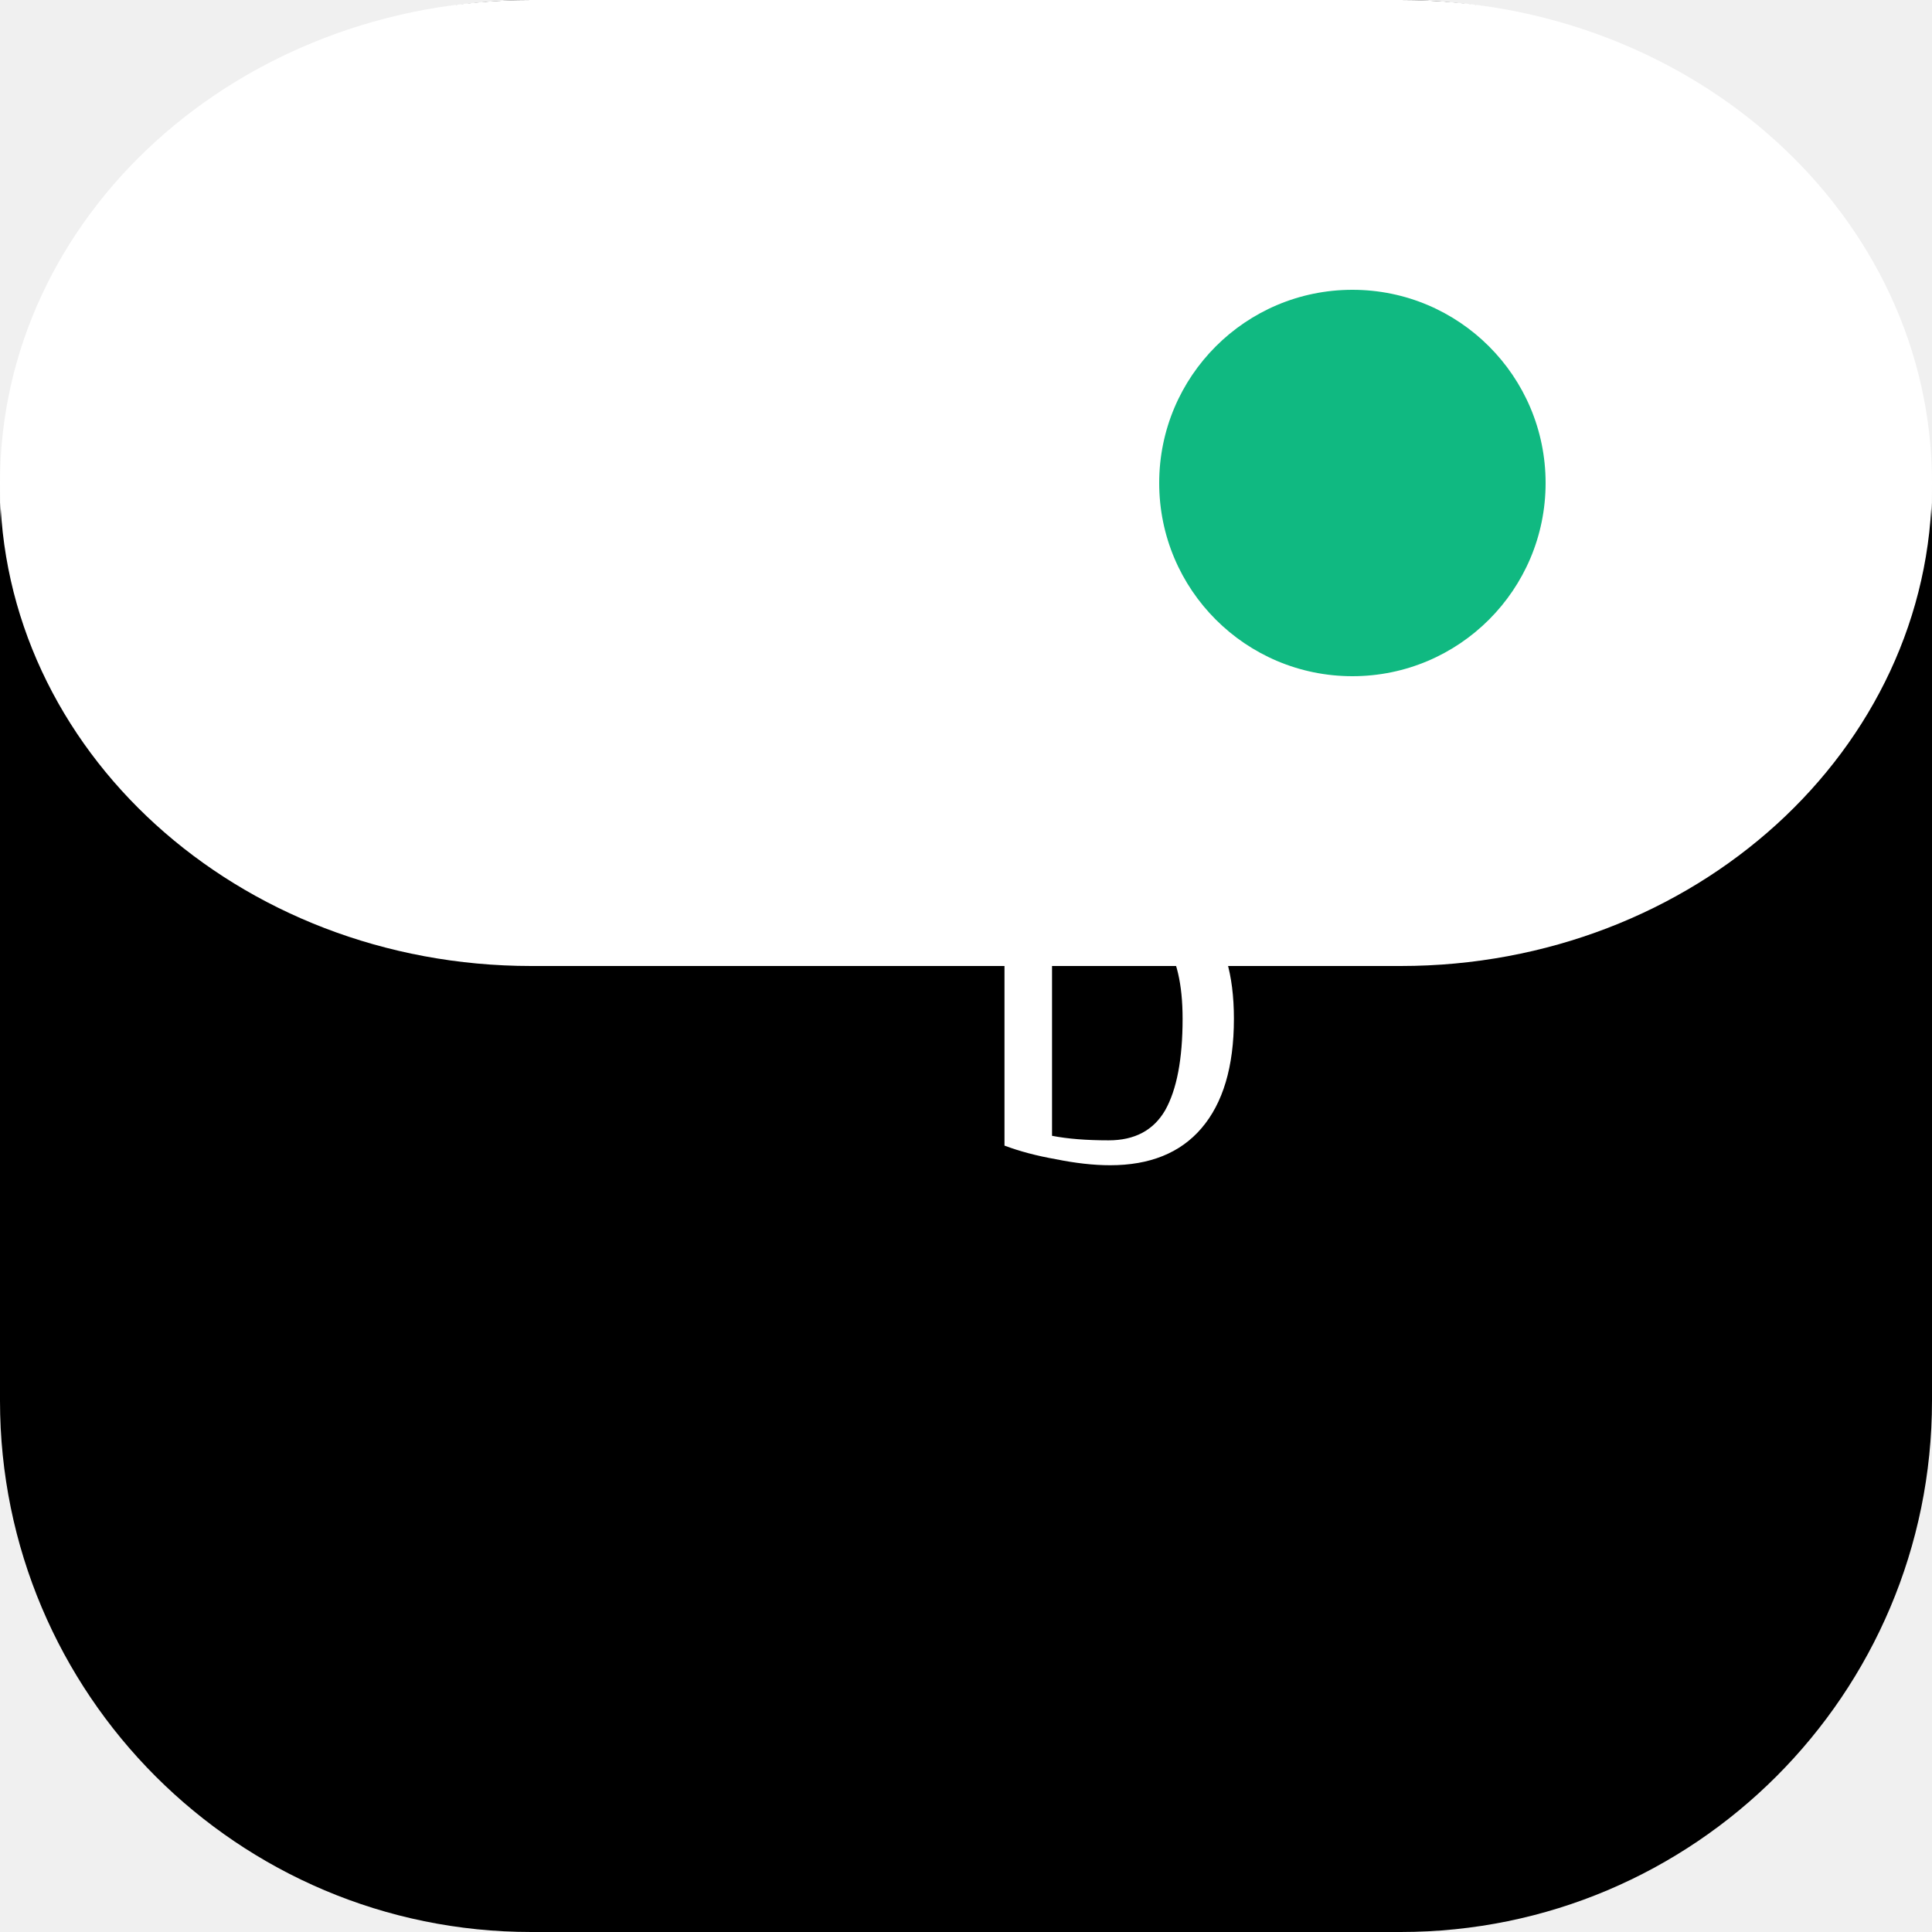
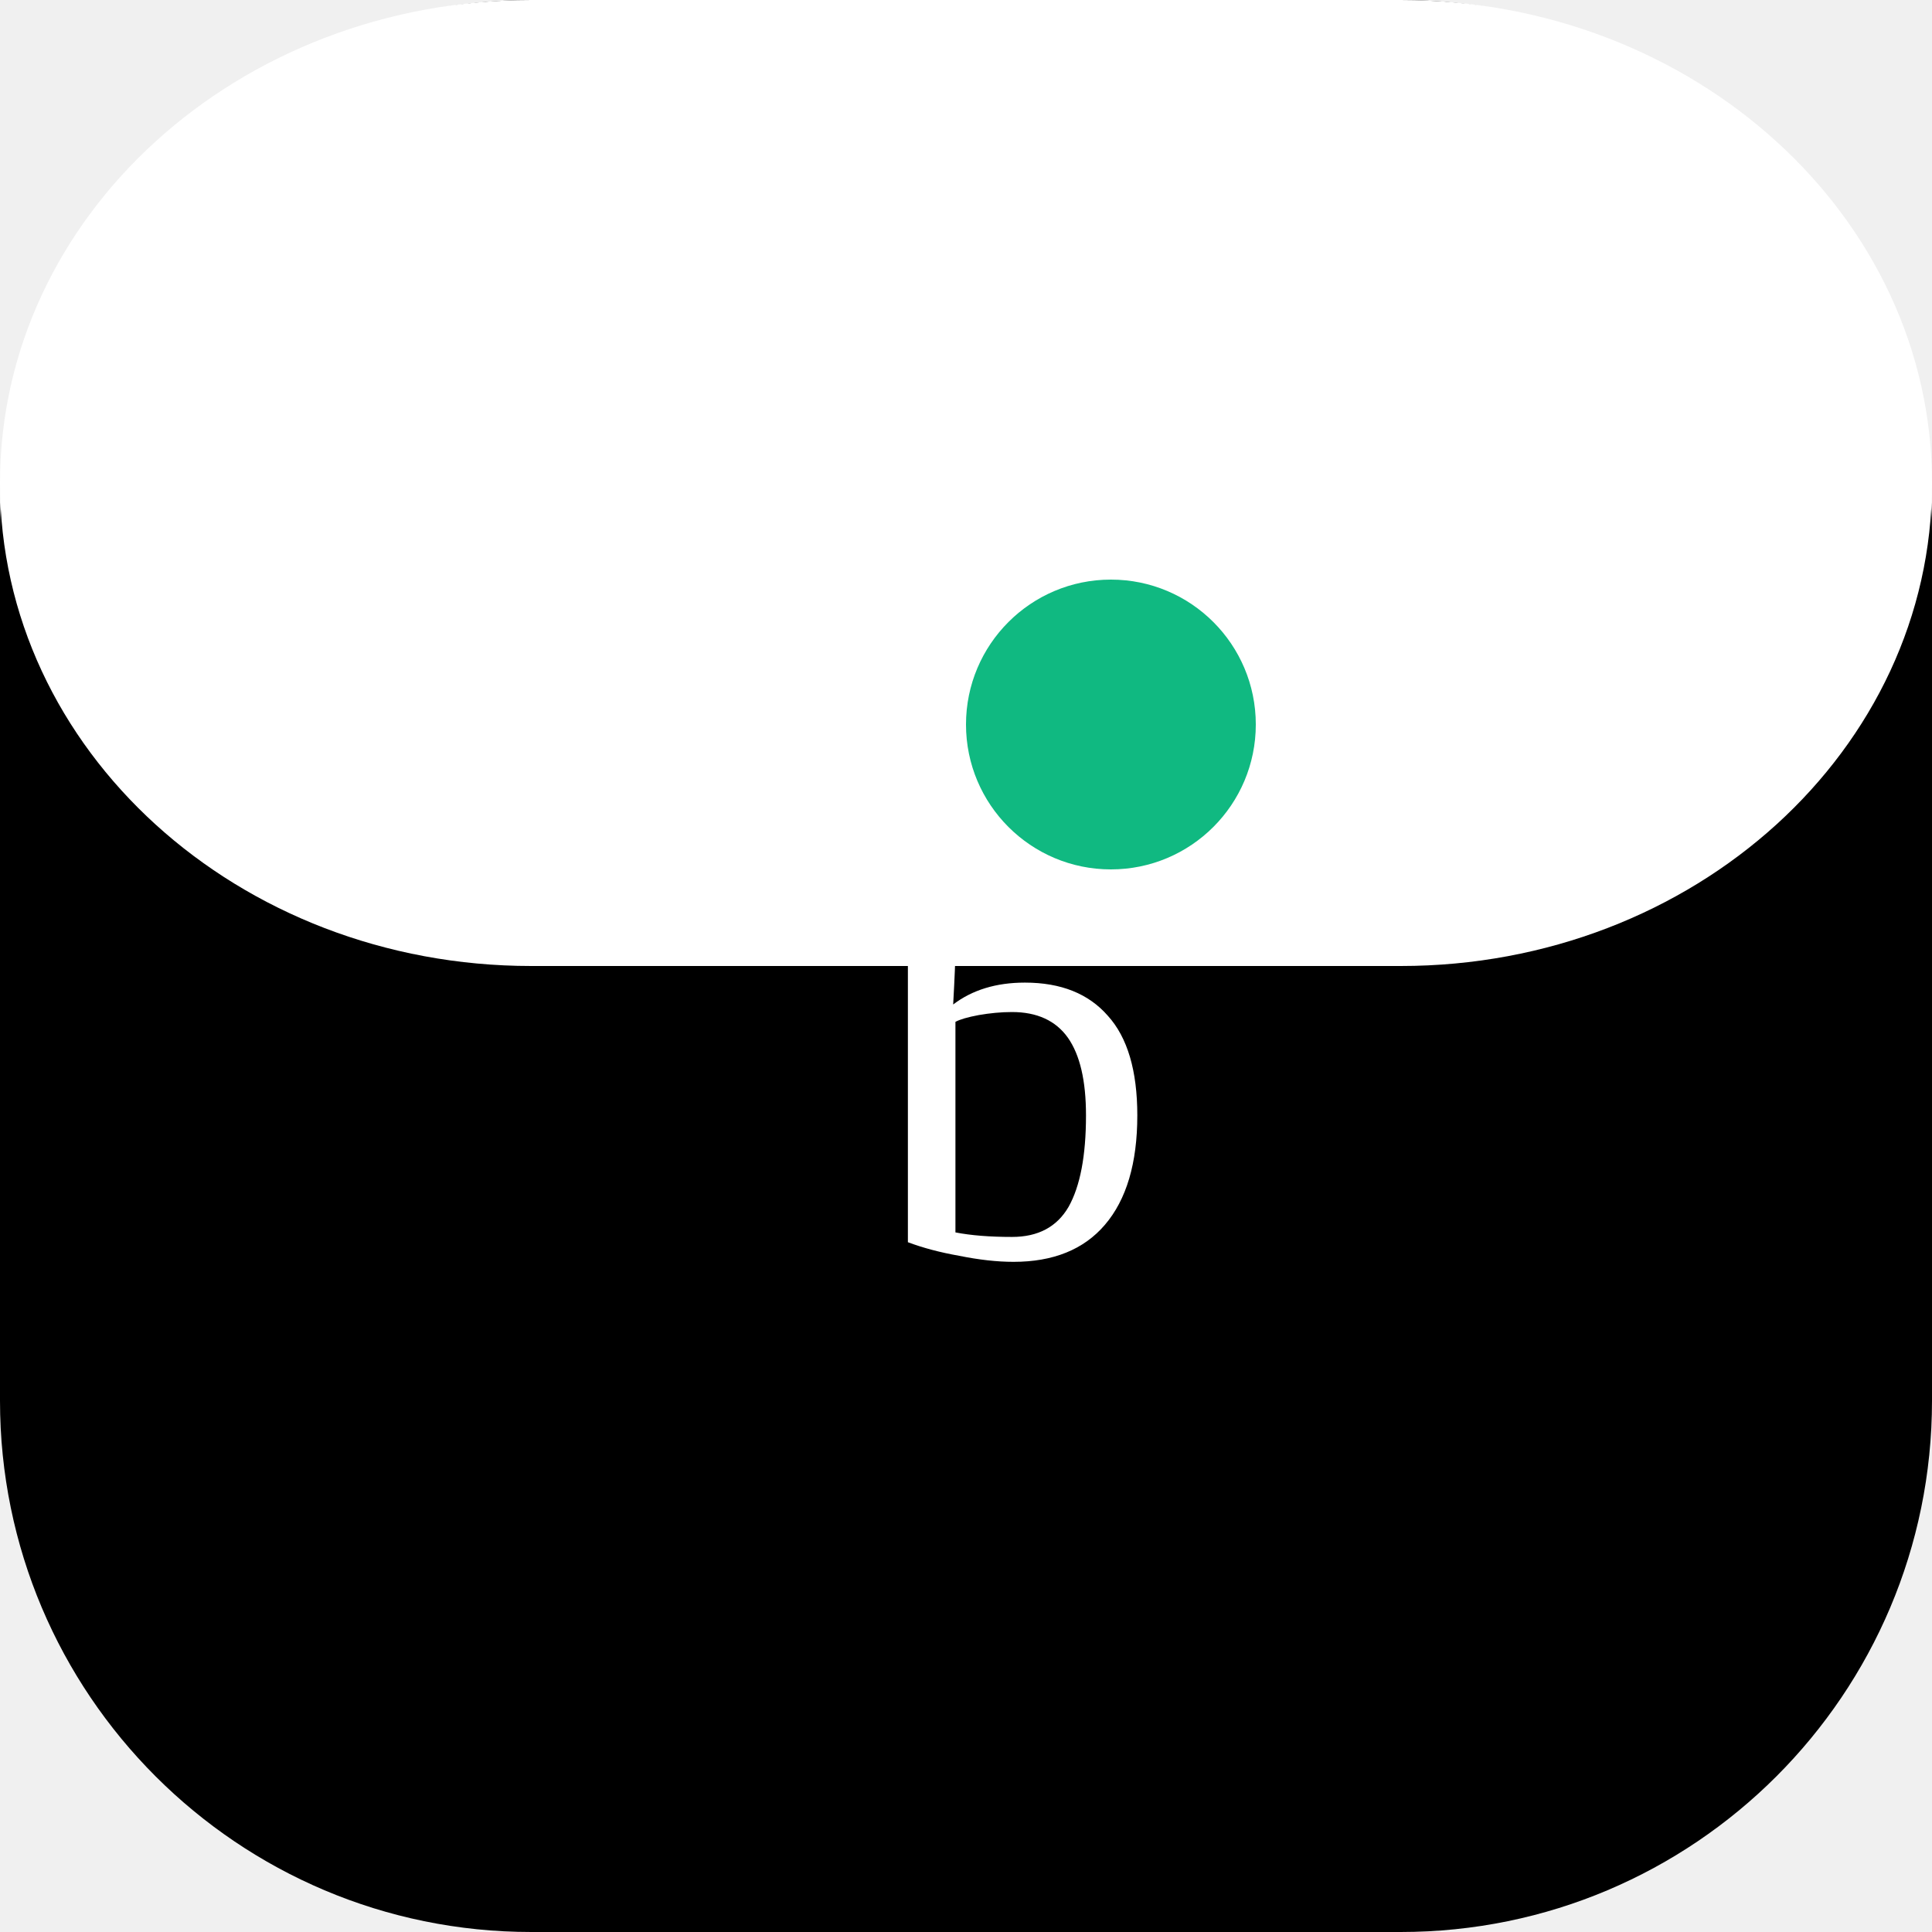
<svg xmlns="http://www.w3.org/2000/svg" viewBox="0 0 40 40" fill="none">
  <defs>
-     <linearGradient id="bw-gradient" x1="4" y1="2" x2="36" y2="38" gradientUnits="userSpaceOnUse">
+     <linearGradient id="bw-tile" x1="4" y1="2" x2="36" y2="38" gradientUnits="userSpaceOnUse">
      <stop stopColor="#3B7BFF" />
      <stop offset="1" stopColor="#2563EB" />
    </linearGradient>
  </defs>
-   <rect x="0" y="0" width="40" height="40" rx="11" fill="url(#bw-gradient)" />
+   <rect x="0" y="0" width="40" height="40" rx="11" fill="url(#bw-tile)" />
  <rect x="0" y="0" width="40" height="20" rx="11" fill="#ffffff" fillOpacity="0.12" />
-   <text x="20" y="24" fontSize="28" fontWeight="700" fontFamily="system-ui, -apple-system, sans-serif" fill="#ffffff" textAnchor="middle" dominantBaseline="middle">
-     b
-   </text>
-   <circle cx="28" cy="10" r="4" fill="#10b981" />
+   <text x="18" y="26" fontSize="28" fontWeight="800" fontFamily="system-ui, -apple-system, sans-serif" fill="#ffffff" textAnchor="middle" dominantBaseline="middle">b</text>
+   <circle cx="23" cy="15" r="3" fill="#10b981" />
</svg>
